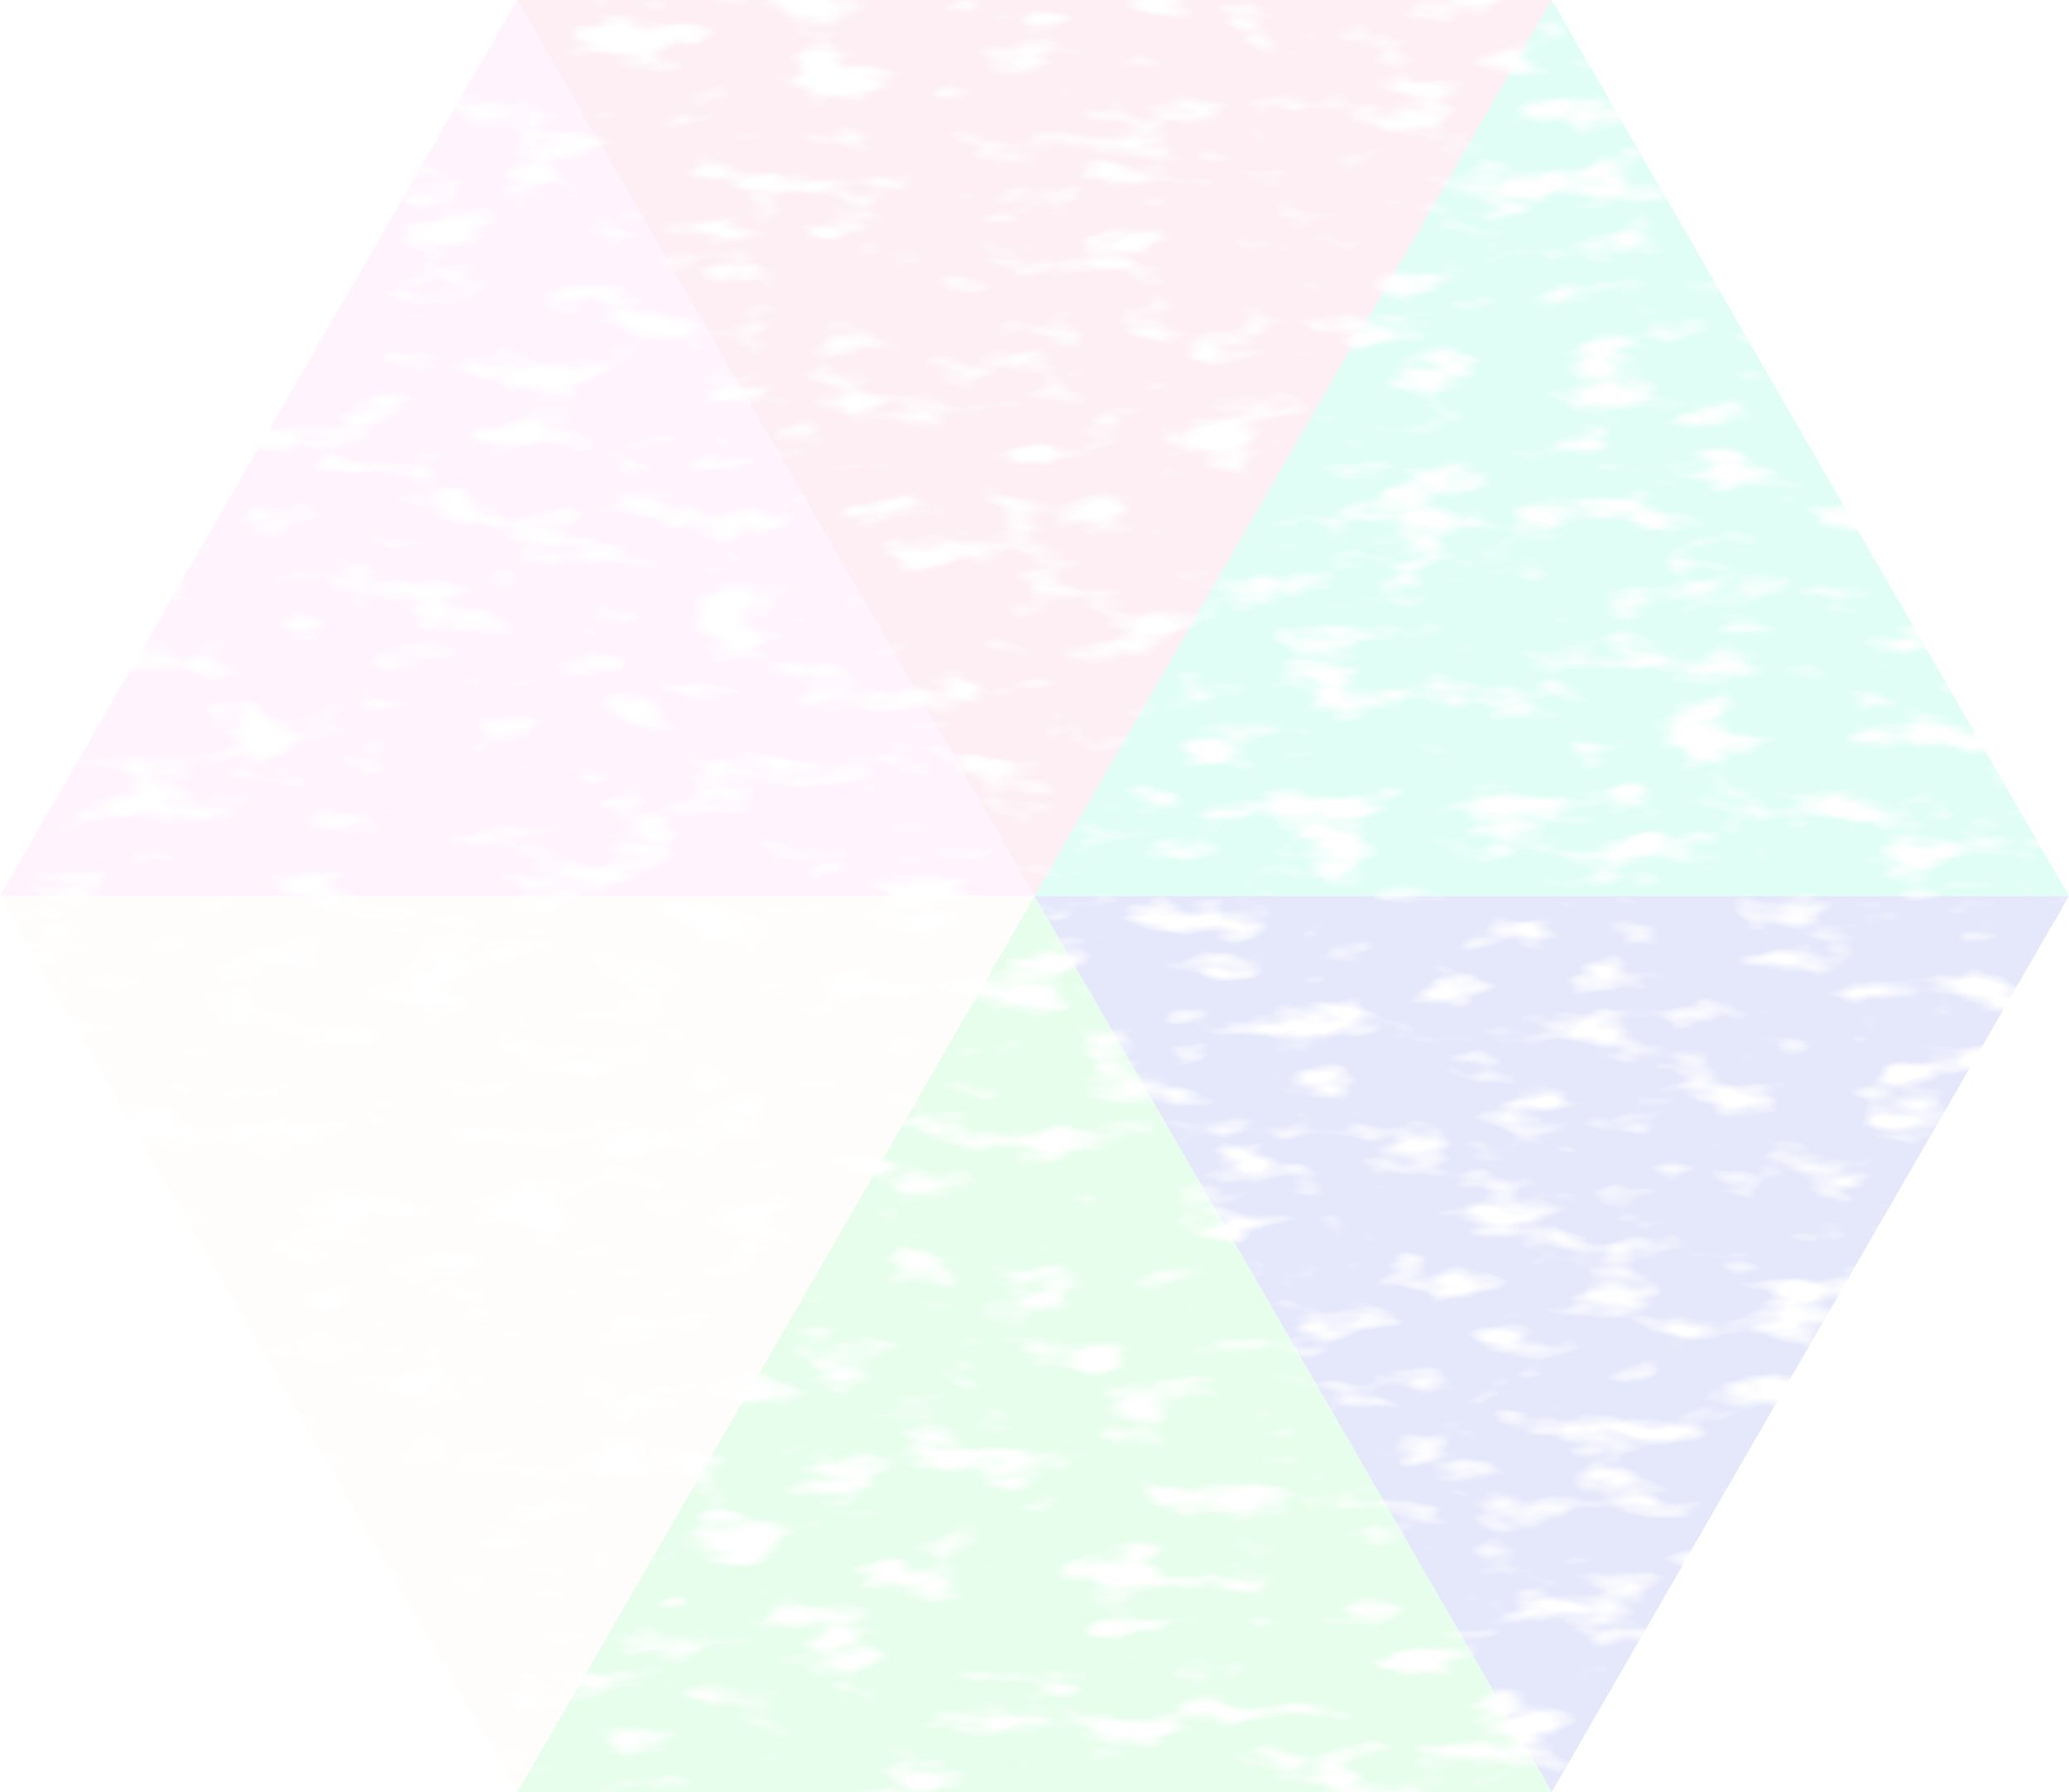
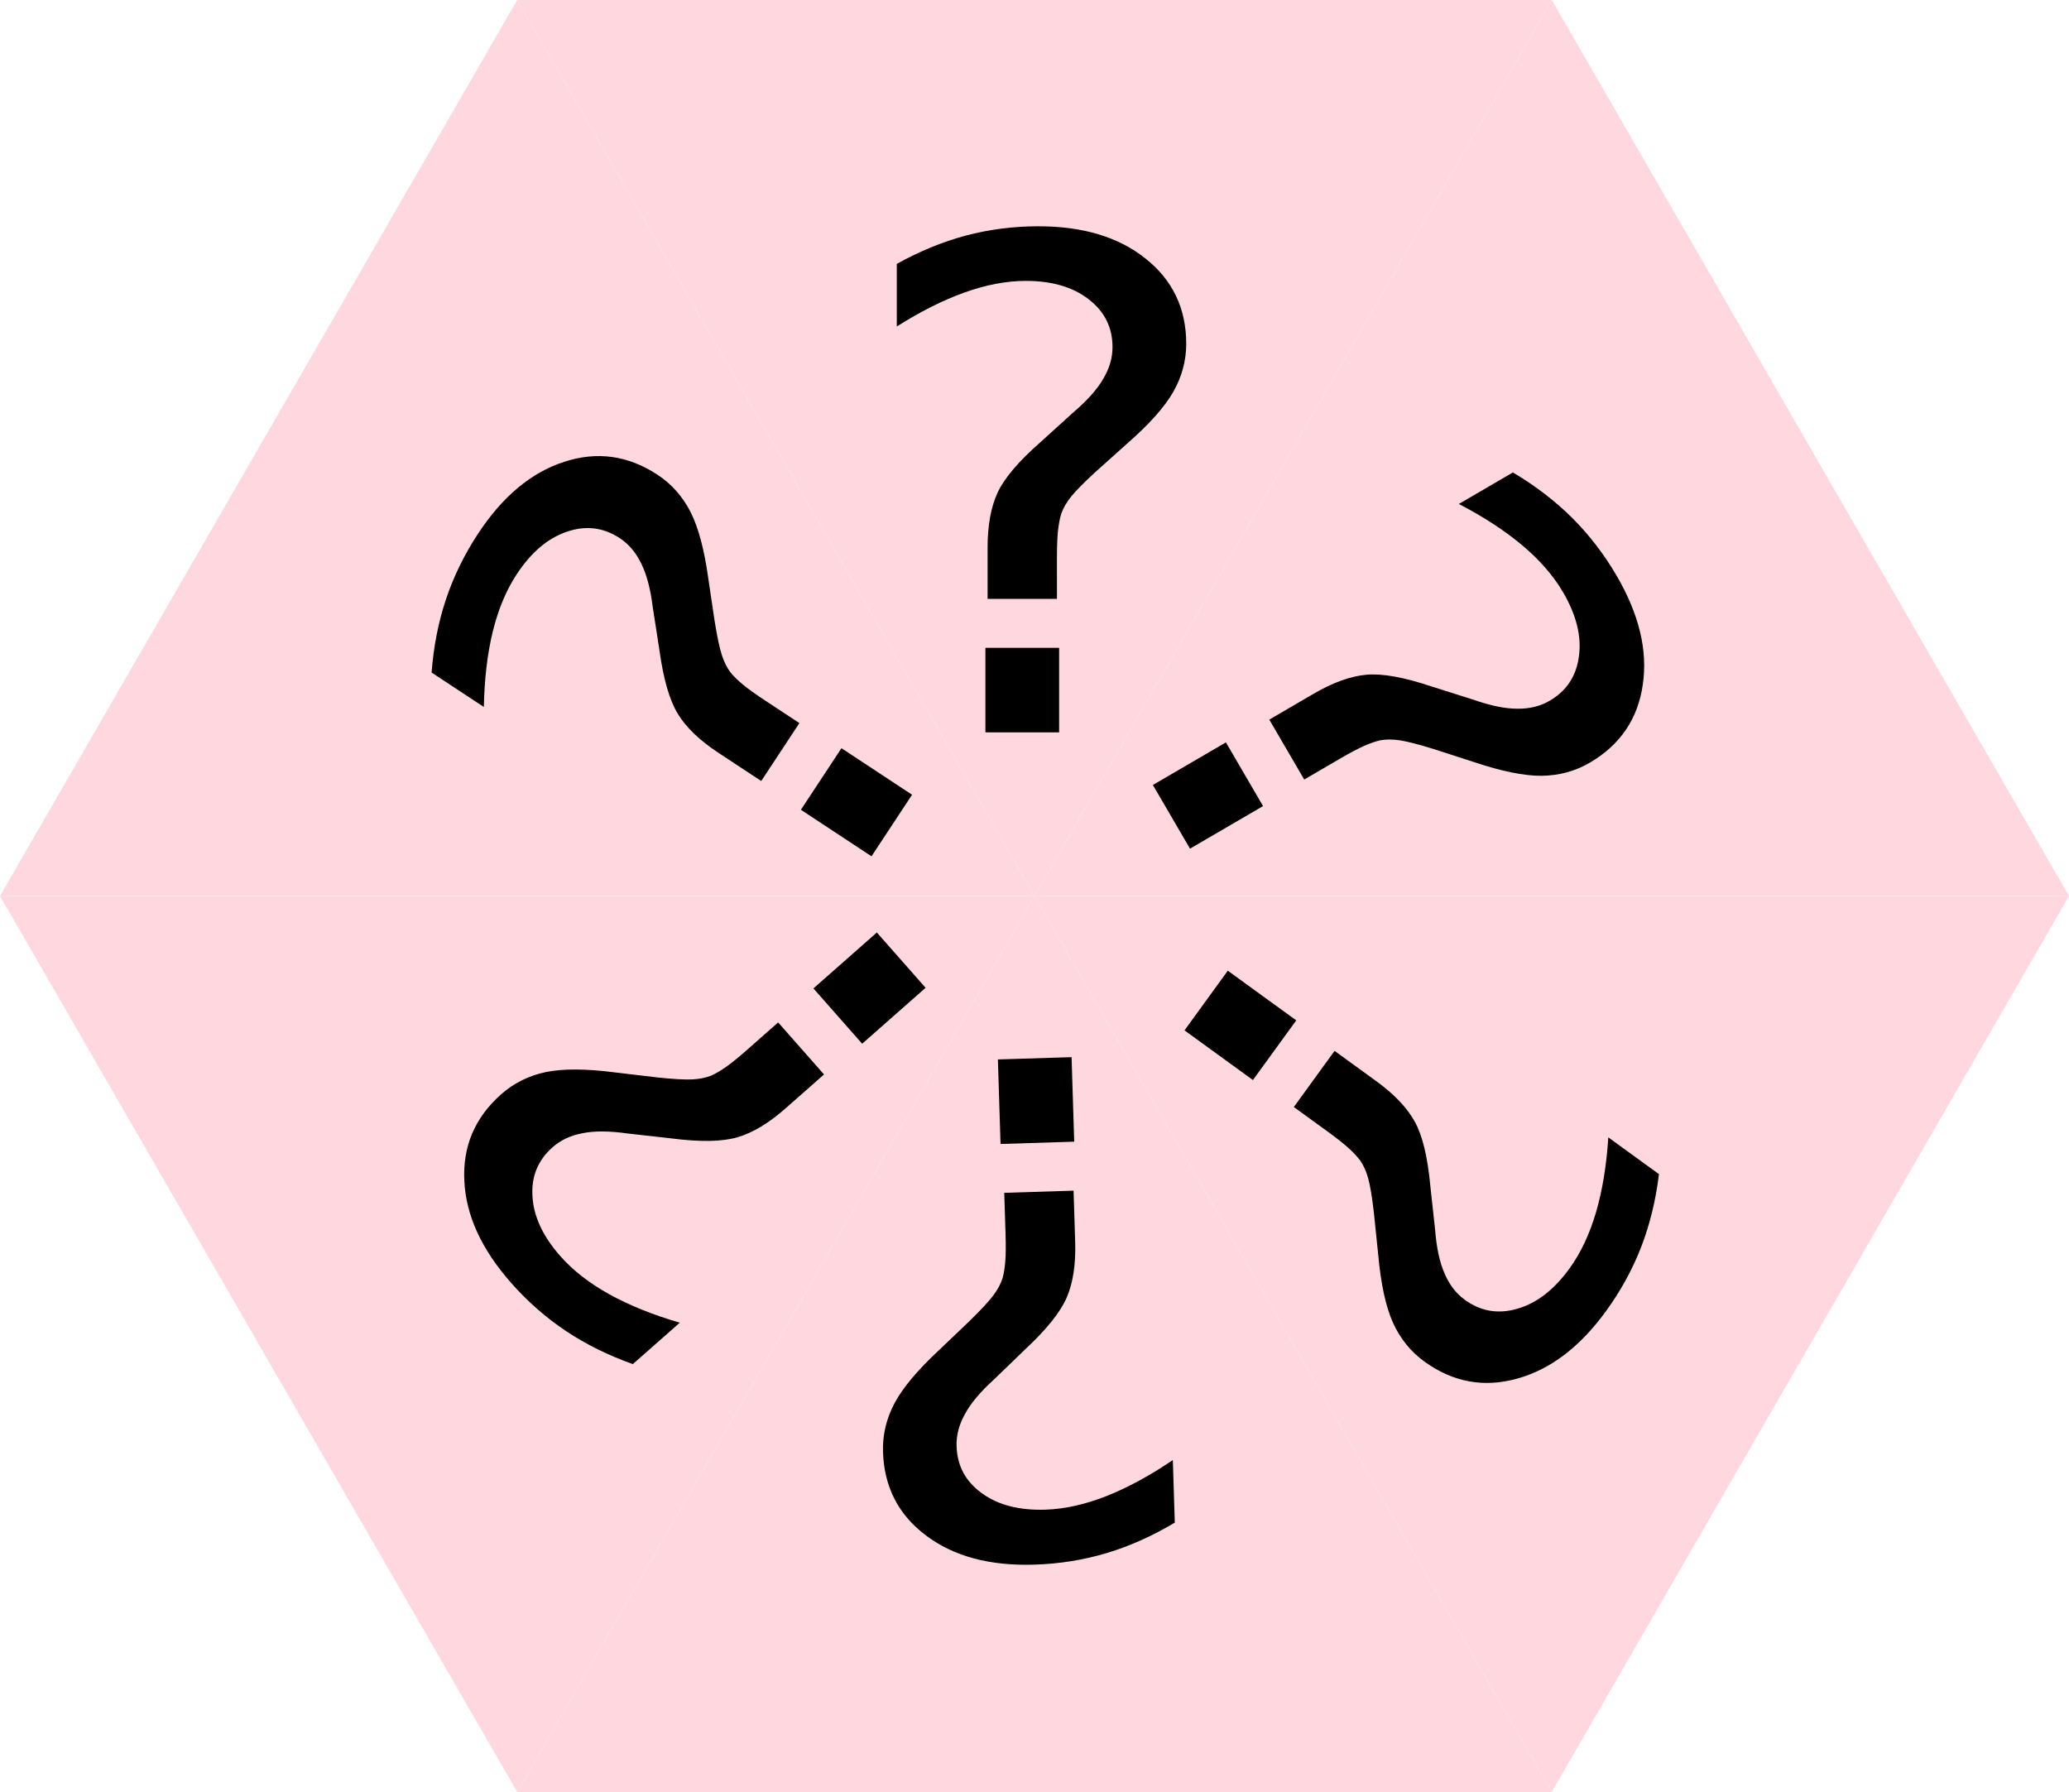
<svg xmlns="http://www.w3.org/2000/svg" width="1000" height="866" viewBox="0 0 529.167 458.258" version="1.1" id="svg5">
  <defs id="defs2">
-     <filter style="color-interpolation-filters:sRGB;" id="filter6452" x="0" y="0" width="1" height="1">
-       <feTurbulence numOctaves="3" baseFrequency="0.040 0.107" type="fractalNoise" id="feTurbulence6442" />
-       <feColorMatrix result="result0" values="1 0 0 0 0 0 1 0 0 0 0 0 1 0 0 0 0 0 5 -2.7" id="feColorMatrix6444" />
-       <feFlood flood-opacity="1" flood-color="rgb(255,255,255)" id="feFlood6446" />
-       <feComposite operator="in" in2="result0" id="feComposite6448" />
-       <feComposite operator="atop" in2="SourceGraphic" id="feComposite6450" />
-     </filter>
-     <filter style="color-interpolation-filters:sRGB;" id="filter6464" x="0" y="0" width="1" height="1">
-       <feTurbulence numOctaves="3" baseFrequency="0.040 0.107" type="fractalNoise" id="feTurbulence6454" />
-       <feColorMatrix result="result0" values="1 0 0 0 0 0 1 0 0 0 0 0 1 0 0 0 0 0 5 -2.7" id="feColorMatrix6456" />
-       <feFlood flood-opacity="1" flood-color="rgb(255,255,255)" id="feFlood6458" />
-       <feComposite operator="in" in2="result0" id="feComposite6460" />
-       <feComposite operator="atop" in2="SourceGraphic" id="feComposite6462" />
-     </filter>
-     <filter style="color-interpolation-filters:sRGB;" id="filter6476" x="0" y="0" width="1" height="1">
-       <feTurbulence numOctaves="3" baseFrequency="0.040 0.107" type="fractalNoise" id="feTurbulence6466" />
-       <feColorMatrix result="result0" values="1 0 0 0 0 0 1 0 0 0 0 0 1 0 0 0 0 0 5 -2.7" id="feColorMatrix6468" />
-       <feFlood flood-opacity="1" flood-color="rgb(255,255,255)" id="feFlood6470" />
-       <feComposite operator="in" in2="result0" id="feComposite6472" />
-       <feComposite operator="atop" in2="SourceGraphic" id="feComposite6474" />
-     </filter>
-     <filter style="color-interpolation-filters:sRGB;" id="filter6488" x="0" y="0" width="1" height="1">
-       <feTurbulence numOctaves="3" baseFrequency="0.040 0.107" type="fractalNoise" id="feTurbulence6478" />
-       <feColorMatrix result="result0" values="1 0 0 0 0 0 1 0 0 0 0 0 1 0 0 0 0 0 5 -2.7" id="feColorMatrix6480" />
-       <feFlood flood-opacity="1" flood-color="rgb(255,255,255)" id="feFlood6482" />
-       <feComposite operator="in" in2="result0" id="feComposite6484" />
-       <feComposite operator="atop" in2="SourceGraphic" id="feComposite6486" />
-     </filter>
-     <filter style="color-interpolation-filters:sRGB;" id="filter6500" x="0" y="0" width="1" height="1">
-       <feTurbulence numOctaves="3" baseFrequency="0.040 0.107" type="fractalNoise" id="feTurbulence6490" />
-       <feColorMatrix result="result0" values="1 0 0 0 0 0 1 0 0 0 0 0 1 0 0 0 0 0 5 -2.7" id="feColorMatrix6492" />
-       <feFlood flood-opacity="1" flood-color="rgb(255,255,255)" id="feFlood6494" />
-       <feComposite operator="in" in2="result0" id="feComposite6496" />
-       <feComposite operator="atop" in2="SourceGraphic" id="feComposite6498" />
-     </filter>
-     <filter style="color-interpolation-filters:sRGB;" id="filter6512" x="0" y="0" width="1" height="1">
-       <feTurbulence numOctaves="3" baseFrequency="0.040 0.107" type="fractalNoise" id="feTurbulence6502" />
-       <feColorMatrix result="result0" values="1 0 0 0 0 0 1 0 0 0 0 0 1 0 0 0 0 0 5 -2.7" id="feColorMatrix6504" />
-       <feFlood flood-opacity="1" flood-color="rgb(255,255,255)" id="feFlood6506" />
-       <feComposite operator="in" in2="result0" id="feComposite6508" />
-       <feComposite operator="atop" in2="SourceGraphic" id="feComposite6510" />
-     </filter>
-   </defs>
+     </defs>
  <g id="layer1" transform="translate(-50,-13.4)">
-     <path style="fill:#fff3fd;fill-opacity:1;fill-rule:evenodd;stroke:none;stroke-width:0.7px;stroke-linecap:butt;stroke-linejoin:miter;stroke-opacity:1;filter:url(#filter6512)" d="M 182.292,13.4 314.583,242.529 H 50 Z" id="path467-7-56" />
-     <path style="fill:#e1fef6;fill-opacity:1;fill-rule:evenodd;stroke:none;stroke-width:0.7px;stroke-linecap:butt;stroke-linejoin:miter;stroke-opacity:1;filter:url(#filter6500)" d="M 446.875,13.4 579.167,242.529 H 314.583 Z" id="path467-7-56-3" />
-     <path style="fill:#e6feeb;fill-opacity:1;fill-rule:evenodd;stroke:none;stroke-width:0.7px;stroke-linecap:butt;stroke-linejoin:miter;stroke-opacity:1;filter:url(#filter6488)" d="M 314.583,242.529 446.875,471.658 H 182.292 Z" id="path467-7-56-3-6" />
-     <path style="fill:#fffdfb;fill-opacity:1;fill-rule:evenodd;stroke:none;stroke-width:0.7px;stroke-linecap:butt;stroke-linejoin:miter;stroke-opacity:1;filter:url(#filter6476)" d="M 182.292,471.658 314.583,242.529 H 50 Z" id="path467-7-56-3-6-7" />
-     <path style="fill:#fdeff4;fill-opacity:1;fill-rule:evenodd;stroke:none;stroke-width:0.7px;stroke-linecap:butt;stroke-linejoin:miter;stroke-opacity:1;filter:url(#filter6464)" d="M 314.583,242.529 446.875,13.4 H 182.292 Z" id="path467-7-56-3-6-7-5" />
-     <path style="fill:#e5e8fb;fill-opacity:1;fill-rule:evenodd;stroke:none;stroke-width:0.7px;stroke-linecap:butt;stroke-linejoin:miter;stroke-opacity:1;filter:url(#filter6452)" d="M 446.875,471.658 579.167,242.529 H 314.583 Z" id="path467-7-56-3-6-7-5-3" />
+     <path style="fill:#ffd7de;fill-opacity:1;fill-rule:evenodd;stroke:none;stroke-width:0.7px;stroke-linecap:butt;stroke-linejoin:miter;stroke-opacity:1" d="M 182.292,13.4 314.583,242.529 H 50 Z" id="path467-7-56" />
+     <path style="fill:#ffd7de;fill-opacity:1;fill-rule:evenodd;stroke:none;stroke-width:0.7px;stroke-linecap:butt;stroke-linejoin:miter;stroke-opacity:1" d="M 446.875,13.4 579.167,242.529 H 314.583 Z" id="path467-7-56-3" />
+     <path style="fill:#ffd7de;fill-opacity:1;fill-rule:evenodd;stroke:none;stroke-width:0.7px;stroke-linecap:butt;stroke-linejoin:miter;stroke-opacity:1" d="M 314.583,242.529 446.875,471.658 H 182.292 Z" id="path467-7-56-3-6" />
+     <path style="fill:#ffd7de;fill-opacity:1;fill-rule:evenodd;stroke:none;stroke-width:0.7px;stroke-linecap:butt;stroke-linejoin:miter;stroke-opacity:1" d="M 182.292,471.658 314.583,242.529 H 50 Z" id="path467-7-56-3-6-7" />
+     <path style="fill:#ffd7de;fill-opacity:1;fill-rule:evenodd;stroke:none;stroke-width:0.7px;stroke-linecap:butt;stroke-linejoin:miter;stroke-opacity:1" d="M 314.583,242.529 446.875,13.4 H 182.292 Z" id="path467-7-56-3-6-7-5" />
+     <path style="fill:#ffd7de;fill-opacity:1;fill-rule:evenodd;stroke:none;stroke-width:0.7px;stroke-linecap:butt;stroke-linejoin:miter;stroke-opacity:1" d="M 446.875,471.658 579.167,242.529 H 314.583 Z" id="path467-7-56-3-6-7-5-3" />
+     <g aria-label="?" id="text2198" style="font-size:52.917px;line-height:100%;font-family:'Linux Libertine Display';-inkscape-font-specification:'Linux Libertine Display';text-align:center;letter-spacing:0px;word-spacing:0px;text-anchor:middle;stroke-width:0.529px" transform="matrix(1.977904,-3.00173,2.751631,1.813108,-455.0677,405.4802)">
+       <path d="m 151.631,149 h 5.245 v 6.563 h -5.245 z m 5.09,-3.798 h -4.935 v -3.979 q 0,-2.61 0.723,-4.289 0.723,-1.679 3.049,-3.902 l 2.325,-2.3 q 1.473,-1.369 2.119,-2.584 0.672,-1.214 0.672,-2.48 0,-2.3 -1.705,-3.721 -1.679,-1.421 -4.47,-1.421 -2.041,0 -4.367,0.904 -2.3,0.904 -4.806,2.635 v -4.858 q 2.429,-1.473 4.909,-2.196 2.506,-0.723 5.168,-0.723 4.754,0 7.622,2.506 2.894,2.506 2.894,6.615 0,1.964 -0.93,3.747 -0.93,1.757 -3.256,3.979 l -2.274,2.222 q -1.214,1.214 -1.731,1.912 -0.491,0.672 -0.698,1.318 -0.155,0.543 -0.233,1.318 -0.077,0.775 -0.077,2.119 z" id="path2200" />
+     </g>
+     <g aria-label="?" id="text2198-3" style="font-size:52.917px;line-height:100%;font-family:'Linux Libertine Display';-inkscape-font-specification:'Linux Libertine Display';text-align:center;letter-spacing:0px;word-spacing:0px;text-anchor:middle;stroke-width:0.529px" transform="matrix(3.594786,0,0,3.295274,-243.0534,-311.9364)">
+       <path d="m 151.631,149 h 5.245 v 6.563 h -5.245 z m 5.09,-3.798 h -4.935 v -3.979 q 0,-2.61 0.723,-4.289 0.723,-1.679 3.049,-3.902 l 2.325,-2.3 q 1.473,-1.369 2.119,-2.584 0.672,-1.214 0.672,-2.48 0,-2.3 -1.705,-3.721 -1.679,-1.421 -4.47,-1.421 -2.041,0 -4.367,0.904 -2.3,0.904 -4.806,2.635 v -4.858 q 2.429,-1.473 4.909,-2.196 2.506,-0.723 5.168,-0.723 4.754,0 7.622,2.506 2.894,2.506 2.894,6.615 0,1.964 -0.93,3.747 -0.93,1.757 -3.256,3.979 l -2.274,2.222 q -1.214,1.214 -1.731,1.912 -0.491,0.672 -0.698,1.318 -0.155,0.543 -0.233,1.318 -0.077,0.775 -0.077,2.119 z" id="path2200-6" />
+     </g>
+     <g aria-label="?" id="text2198-7" style="font-size:52.917px;line-height:100%;font-family:'Linux Libertine Display';-inkscape-font-specification:'Linux Libertine Display';text-align:center;letter-spacing:0px;word-spacing:0px;text-anchor:middle;stroke-width:0.529px" transform="matrix(1.810669,3.105474,-2.84673,1.659807,513.1504,-514.9522)">
+       <path d="m 151.631,149 h 5.245 v 6.563 h -5.245 z m 5.09,-3.798 h -4.935 v -3.979 q 0,-2.61 0.723,-4.289 0.723,-1.679 3.049,-3.902 l 2.325,-2.3 q 1.473,-1.369 2.119,-2.584 0.672,-1.214 0.672,-2.48 0,-2.3 -1.705,-3.721 -1.679,-1.421 -4.47,-1.421 -2.041,0 -4.367,0.904 -2.3,0.904 -4.806,2.635 v -4.858 q 2.429,-1.473 4.909,-2.196 2.506,-0.723 5.168,-0.723 4.754,0 7.622,2.506 2.894,2.506 2.894,6.615 0,1.964 -0.93,3.747 -0.93,1.757 -3.256,3.979 l -2.274,2.222 q -1.214,1.214 -1.731,1.912 -0.491,0.672 -0.698,1.318 -0.155,0.543 -0.233,1.318 -0.077,0.775 -0.077,2.119 z" id="path2200-5" />
+     </g>
+     <g aria-label="?" id="text2198-35" style="font-size:52.917px;line-height:100%;font-family:'Linux Libertine Display';-inkscape-font-specification:'Linux Libertine Display';text-align:center;letter-spacing:0px;word-spacing:0px;text-anchor:middle;stroke-width:0.529px" transform="matrix(-2.111462,2.909333,-2.666932,-1.935538,1099.062,121.5835)">
+       <path d="m 151.631,149 h 5.245 v 6.563 h -5.245 z m 5.09,-3.798 h -4.935 v -3.979 q 0,-2.61 0.723,-4.289 0.723,-1.679 3.049,-3.902 l 2.325,-2.3 q 1.473,-1.369 2.119,-2.584 0.672,-1.214 0.672,-2.48 0,-2.3 -1.705,-3.721 -1.679,-1.421 -4.47,-1.421 -2.041,0 -4.367,0.904 -2.3,0.904 -4.806,2.635 v -4.858 q 2.429,-1.473 4.909,-2.196 2.506,-0.723 5.168,-0.723 4.754,0 7.622,2.506 2.894,2.506 2.894,6.615 0,1.964 -0.93,3.747 -0.93,1.757 -3.256,3.979 l -2.274,2.222 q -1.214,1.214 -1.731,1.912 -0.491,0.672 -0.698,1.318 -0.155,0.543 -0.233,1.318 -0.077,0.775 -0.077,2.119 z" id="path2200-62" />
+     </g>
+     <g aria-label="?" id="text2198-9" style="font-size:52.917px;line-height:100%;font-family:'Linux Libertine Display';-inkscape-font-specification:'Linux Libertine Display';text-align:center;letter-spacing:0px;word-spacing:0px;text-anchor:middle;stroke-width:0.529px" transform="matrix(-3.59303,0.112352,-0.102991,-3.293664,884.9028,779.073)">
+       <path d="m 151.631,149 h 5.245 v 6.563 h -5.245 z m 5.09,-3.798 h -4.935 v -3.979 q 0,-2.61 0.723,-4.289 0.723,-1.679 3.049,-3.902 l 2.325,-2.3 q 1.473,-1.369 2.119,-2.584 0.672,-1.214 0.672,-2.48 0,-2.3 -1.705,-3.721 -1.679,-1.421 -4.47,-1.421 -2.041,0 -4.367,0.904 -2.3,0.904 -4.806,2.635 v -4.858 q 2.429,-1.473 4.909,-2.196 2.506,-0.723 5.168,-0.723 4.754,0 7.622,2.506 2.894,2.506 2.894,6.615 0,1.964 -0.93,3.747 -0.93,1.757 -3.256,3.979 l -2.274,2.222 q -1.214,1.214 -1.731,1.912 -0.491,0.672 -0.698,1.318 -0.155,0.543 -0.233,1.318 -0.077,0.775 -0.077,2.119 z" id="path2200-1" />
+     </g>
+     <g aria-label="?" id="text2198-2" style="font-size:52.917px;line-height:100%;font-family:'Linux Libertine Display';-inkscape-font-specification:'Linux Libertine Display';text-align:center;letter-spacing:0px;word-spacing:0px;text-anchor:middle;stroke-width:0.529px" transform="matrix(-2.377327,-2.696443,2.471779,-2.179252,262.6892,1013.879)">
+       <path d="m 151.631,149 h 5.245 v 6.563 h -5.245 z m 5.09,-3.798 h -4.935 v -3.979 q 0,-2.61 0.723,-4.289 0.723,-1.679 3.049,-3.902 l 2.325,-2.3 q 1.473,-1.369 2.119,-2.584 0.672,-1.214 0.672,-2.48 0,-2.3 -1.705,-3.721 -1.679,-1.421 -4.47,-1.421 -2.041,0 -4.367,0.904 -2.3,0.904 -4.806,2.635 v -4.858 q 2.429,-1.473 4.909,-2.196 2.506,-0.723 5.168,-0.723 4.754,0 7.622,2.506 2.894,2.506 2.894,6.615 0,1.964 -0.93,3.747 -0.93,1.757 -3.256,3.979 l -2.274,2.222 q -1.214,1.214 -1.731,1.912 -0.491,0.672 -0.698,1.318 -0.155,0.543 -0.233,1.318 -0.077,0.775 -0.077,2.119 z" id="path2200-7" />
+     </g>
  </g>
</svg>
